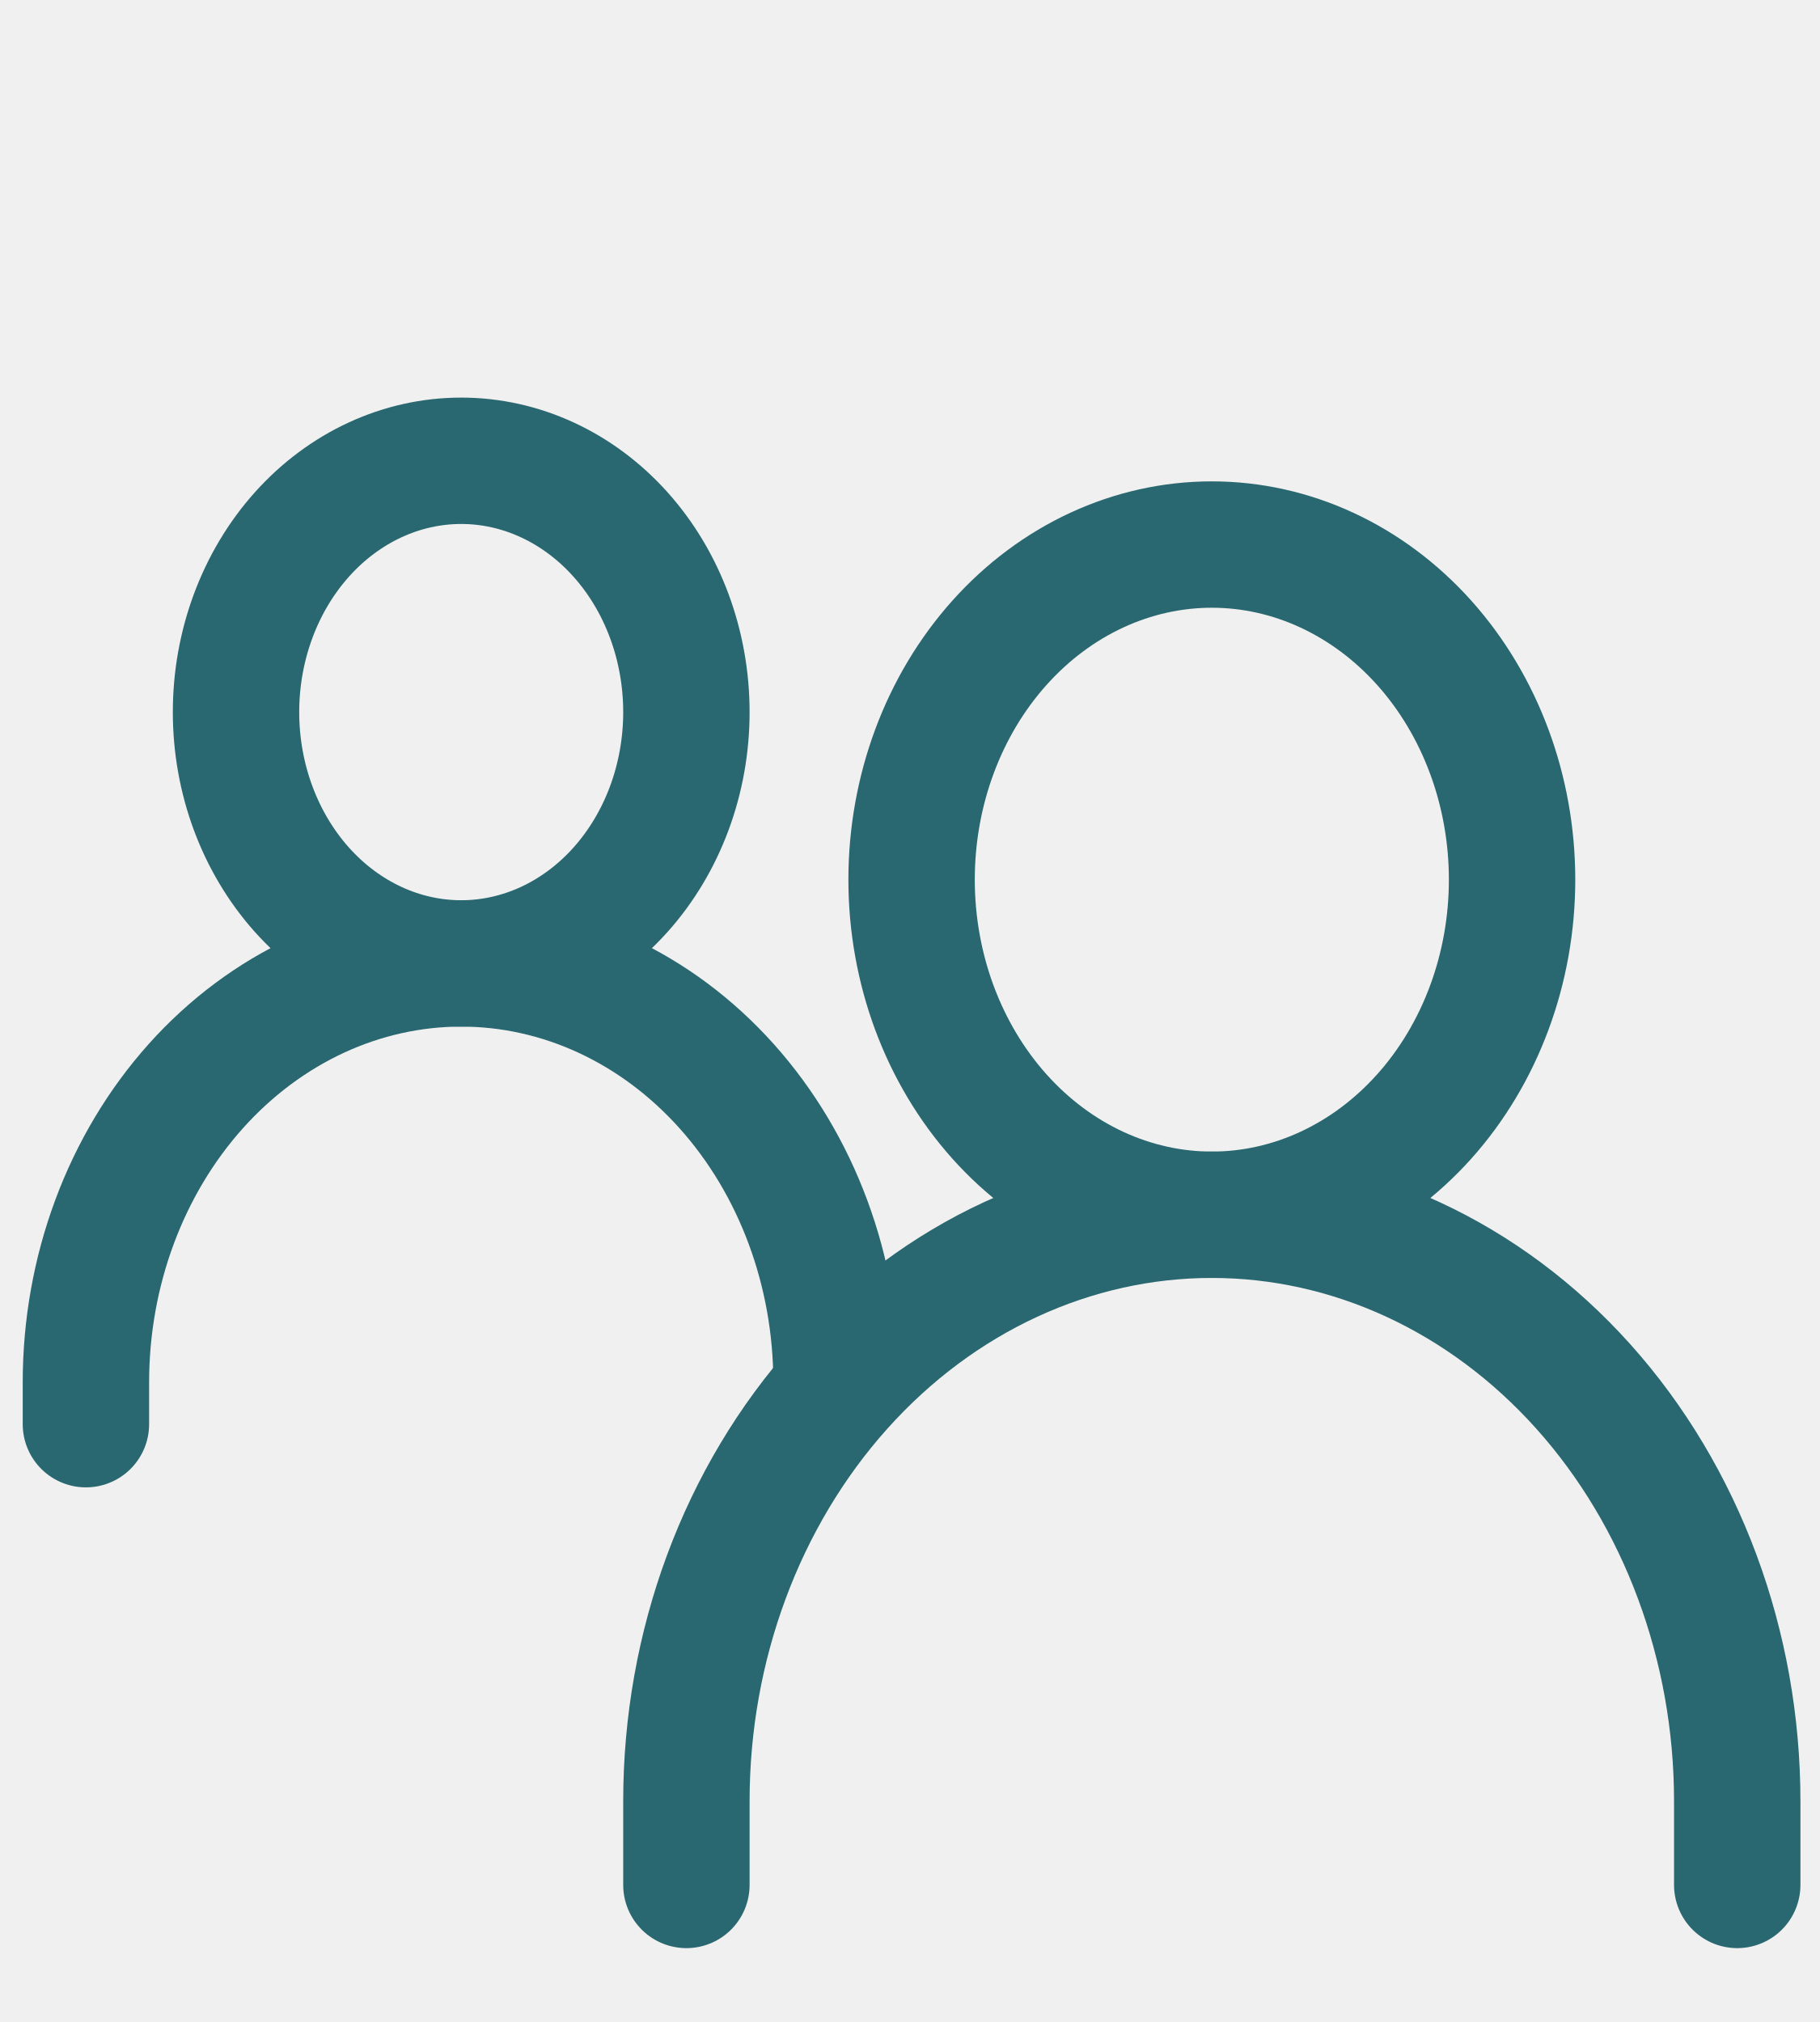
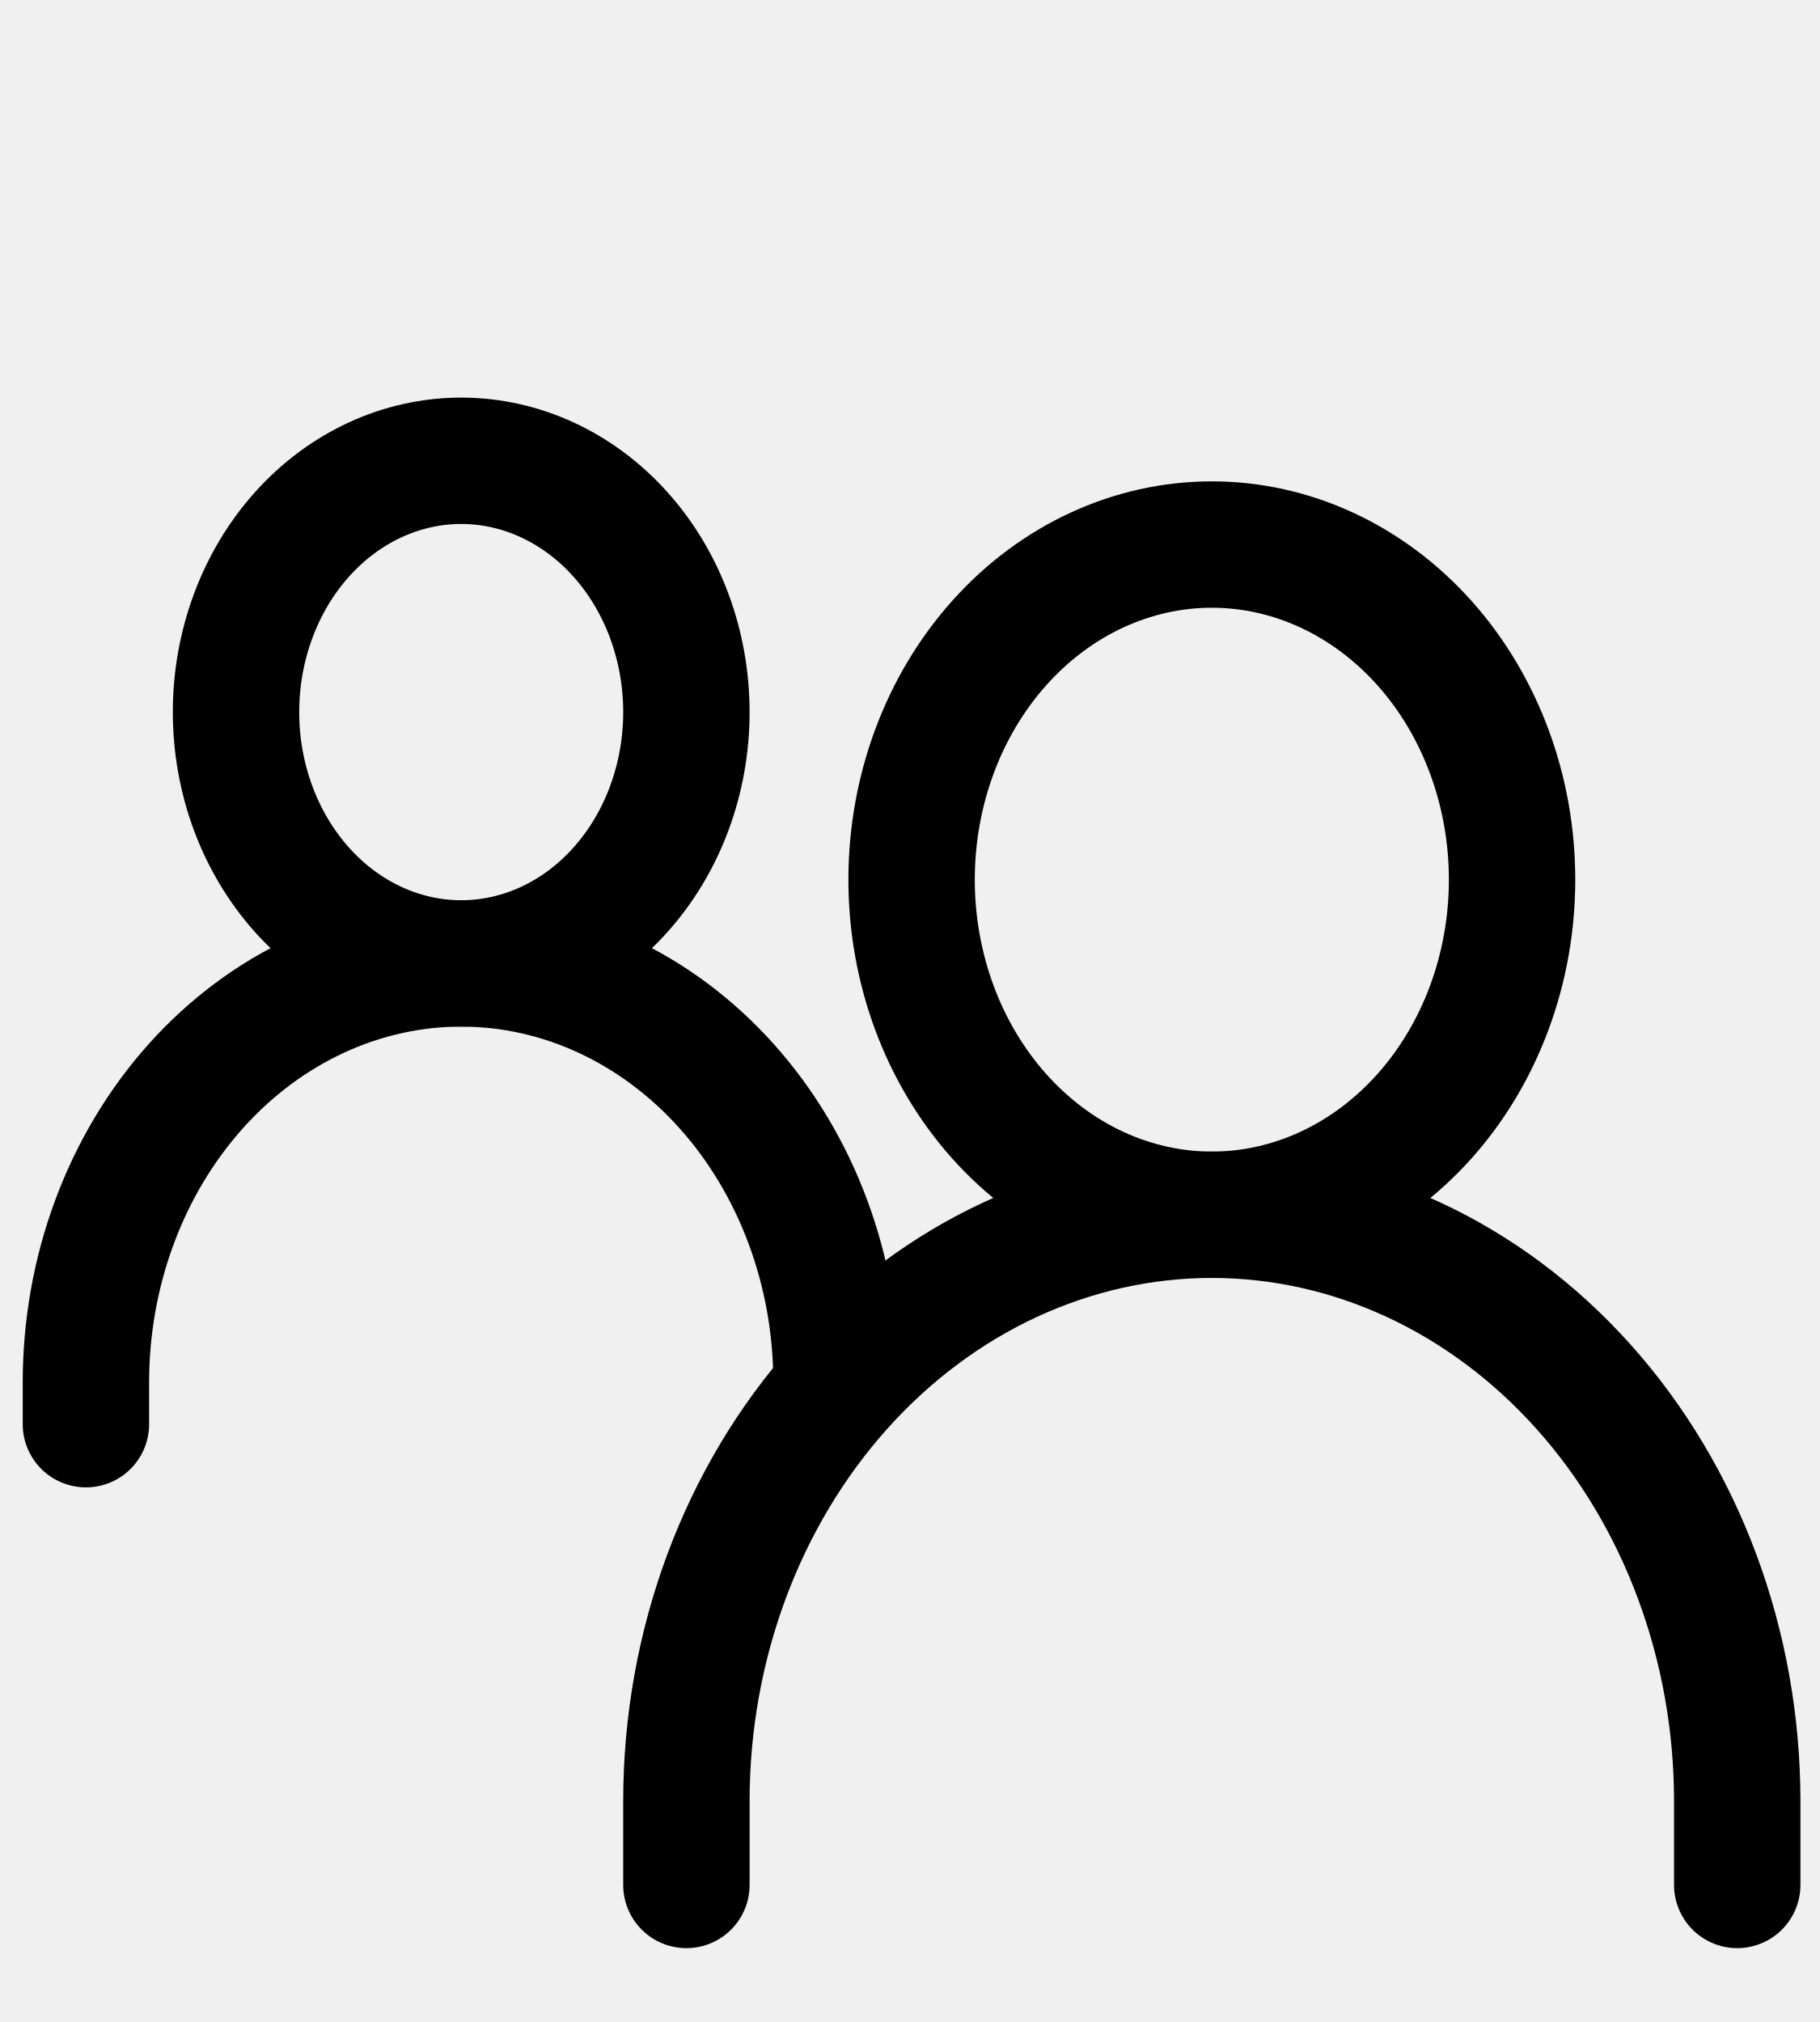
<svg xmlns="http://www.w3.org/2000/svg" width="63" height="70" viewBox="0 0 63 70" fill="none">
  <g clip-path="url(#clip0_9_114)">
    <g clip-path="url(#clip1_9_114)">
      <g clip-path="url(#clip2_9_114)">
        <g clip-path="url(#clip3_9_114)">
          <g clip-path="url(#clip4_9_114)">
-             <path d="M60.135 65.255V62.355C60.135 56.971 58.219 51.807 54.808 48C51.397 44.193 46.771 42.054 41.948 42.054V42.054C37.124 42.054 32.498 44.193 29.087 48C25.676 51.807 23.76 56.971 23.76 62.355V65.255" stroke="#296870" stroke-width="4.375" stroke-linecap="round" />
-             <path d="M28.956 47.854C28.956 44.008 27.588 40.32 25.151 37.6C22.715 34.881 19.411 33.353 15.965 33.353V33.353C14.259 33.353 12.57 33.728 10.993 34.457C9.417 35.186 7.985 36.254 6.779 37.6C5.573 38.947 4.616 40.545 3.963 42.305C3.31 44.064 2.974 45.95 2.974 47.854V49.304" stroke="#296870" stroke-width="4.375" stroke-linecap="round" />
-             <path d="M41.948 42.054C39.191 42.054 36.548 40.831 34.599 38.656C32.65 36.48 31.555 33.53 31.555 30.453C31.555 27.376 32.65 24.426 34.599 22.25C36.548 20.075 39.191 18.852 41.948 18.852C44.704 18.852 47.347 20.075 49.297 22.25C51.246 24.426 52.341 27.376 52.341 30.453C52.341 33.53 51.246 36.48 49.297 38.656C47.347 40.831 44.704 42.054 41.948 42.054V42.054Z" stroke="#296870" stroke-width="4.375" stroke-linecap="round" stroke-linejoin="round" />
-             <path d="M15.965 33.353C13.898 33.353 11.915 32.437 10.453 30.805C8.992 29.173 8.17 26.96 8.17 24.653C8.17 22.345 8.992 20.132 10.453 18.501C11.915 16.869 13.898 15.952 15.965 15.952C18.032 15.952 20.015 16.869 21.477 18.501C22.939 20.132 23.76 22.345 23.76 24.653C23.76 26.96 22.939 29.173 21.477 30.805C20.015 32.437 18.032 33.353 15.965 33.353Z" stroke="#296870" stroke-width="4.375" stroke-linecap="round" stroke-linejoin="round" />
+             <path d="M60.135 65.255V62.355C60.135 56.971 58.219 51.807 54.808 48C51.397 44.193 46.771 42.054 41.948 42.054V42.054C37.124 42.054 32.498 44.193 29.087 48C25.676 51.807 23.76 56.971 23.76 62.355V65.255" stroke="black" stroke-width="4.375" stroke-linecap="round" />
+             <path d="M28.956 47.854C28.956 44.008 27.588 40.32 25.151 37.6C22.715 34.881 19.411 33.353 15.965 33.353V33.353C14.259 33.353 12.57 33.728 10.993 34.457C9.417 35.186 7.985 36.254 6.779 37.6C5.573 38.947 4.616 40.545 3.963 42.305C3.31 44.064 2.974 45.95 2.974 47.854V49.304" stroke="black" stroke-width="4.375" stroke-linecap="round" />
+             <path d="M41.948 42.054C39.191 42.054 36.548 40.831 34.599 38.656C32.65 36.48 31.555 33.53 31.555 30.453C31.555 27.376 32.65 24.426 34.599 22.25C36.548 20.075 39.191 18.852 41.948 18.852C44.704 18.852 47.347 20.075 49.297 22.25C51.246 24.426 52.341 27.376 52.341 30.453C52.341 33.53 51.246 36.48 49.297 38.656C47.347 40.831 44.704 42.054 41.948 42.054V42.054Z" stroke="black" stroke-width="4.375" stroke-linecap="round" stroke-linejoin="round" />
+             <path d="M15.965 33.353C13.898 33.353 11.915 32.437 10.453 30.805C8.992 29.173 8.17 26.96 8.17 24.653C8.17 22.345 8.992 20.132 10.453 18.501C11.915 16.869 13.898 15.952 15.965 15.952C18.032 15.952 20.015 16.869 21.477 18.501C22.939 20.132 23.76 22.345 23.76 24.653C23.76 26.96 22.939 29.173 21.477 30.805C20.015 32.437 18.032 33.353 15.965 33.353Z" stroke="black" stroke-width="4.375" stroke-linecap="round" stroke-linejoin="round" />
          </g>
        </g>
      </g>
    </g>
  </g>
  <defs>
    <clipPath id="clip0_9_114">
      <rect width="62.358" height="69.604" fill="white" transform="translate(0.375549 0.291372)" />
    </clipPath>
    <clipPath id="clip1_9_114">
      <rect width="62.358" height="69.604" fill="white" transform="translate(0.375549 0.291372)" />
    </clipPath>
    <clipPath id="clip2_9_114">
      <rect width="62.358" height="69.604" fill="white" transform="translate(0.375549 7.25177)" />
    </clipPath>
    <clipPath id="clip3_9_114">
      <rect width="62.358" height="69.604" fill="white" transform="translate(0.375549 7.25177)" />
    </clipPath>
    <clipPath id="clip4_9_114">
      <rect width="62.358" height="69.604" fill="white" transform="translate(0.375549 7.25177)" />
    </clipPath>
  </defs>
</svg>
